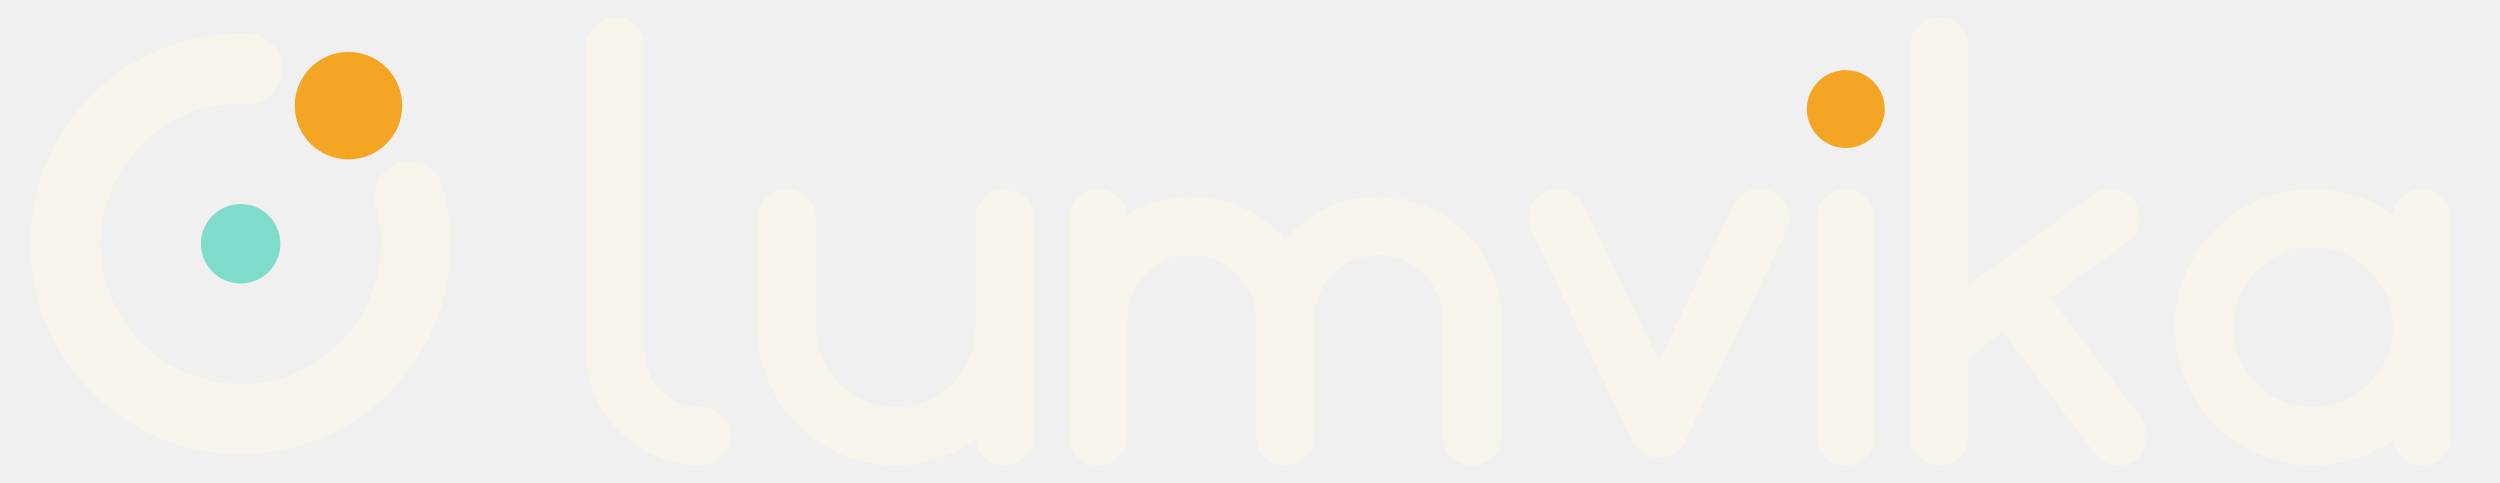
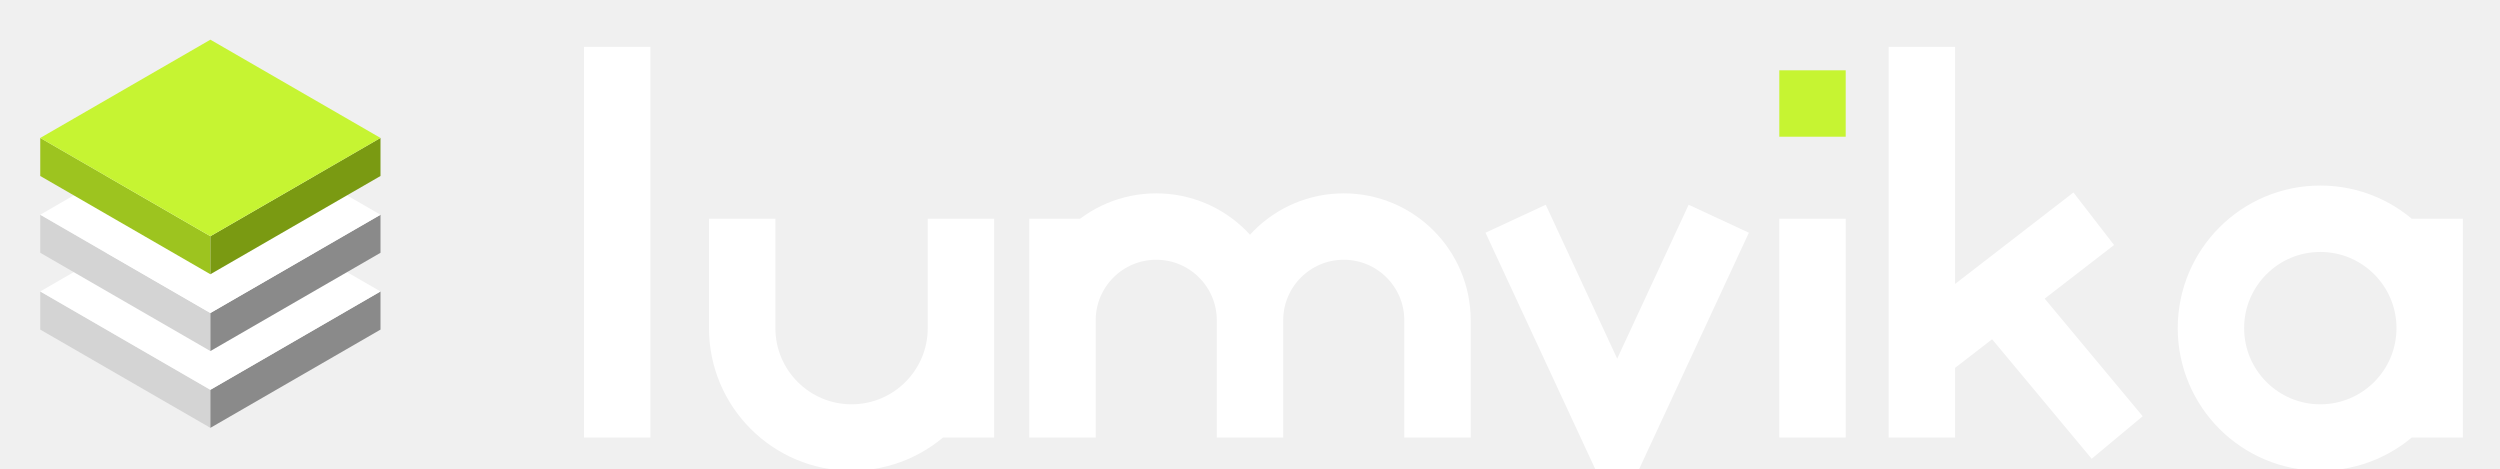
- <svg xmlns="http://www.w3.org/2000/svg" viewBox="0 0 642 124">
-   <g transform="translate(-15 -13) scale(0.3)">
-     <path d="M428.9 202.1A180 180 0 1 1 262.6 72.1A30 30 0 0 1 260.4 132.1A120 120 0 1 0 371.3 218.7A30 30 0 0 1 428.9 202.1Z" fill="#F7F4EC" />
-     <path d="M222 252A34 34 0 1 0 290 252A34 34 0 1 0 222 252Z" fill="#7FDCCB" />
-     <path d="M302.3 133.8A46 46 0 1 0 394.3 133.8A46 46 0 1 0 302.3 133.8Z" fill="#F5A524" />
+ <svg xmlns="http://www.w3.org/2000/svg" viewBox="0 0 640 120">
+   <g transform="translate(-4 2) scale(0.226)">
+     <path d="M63.3 364.5L256 475.8L256 432.7L63.3 321.3Z" fill="#D4D4D4" />
+     <path d="M448.7 364.5L256 475.8L256 432.7L448.7 321.3Z" fill="#8A8A8A" />
+     <path d="M256 210L448.7 321.3L256 432.7L63.3 321.3Z" fill="#FFFFFF" />
+     <path d="M63.3 277.5L256 388.8L256 345.7L63.3 234.4Z" fill="#D4D4D4" />
+     <path d="M448.7 277.5L256 388.8L256 345.7L448.7 234.4Z" fill="#8A8A8A" />
+     <path d="M256 123L448.7 234.4L256 345.7L63.3 234.4Z" fill="#FFFFFF" />
+     <path d="M63.3 190.5L256 301.8L256 258.7L63.3 147.4Z" fill="#9DC41F" />
+     <path d="M448.7 190.5L256 301.8L256 258.7L448.7 147.4Z" fill="#7A9A12" />
+     <path d="M256 36.1L448.7 147.4L256 258.7L63.3 147.4Z" fill="#C6F432" />
  </g>
  <g transform="translate(150 12)">
-     <g fill="none" stroke="#F7F4EC" stroke-width="15" stroke-linecap="round" stroke-linejoin="round">
-       <path d="M8 0V78A22 22 0 0 0 30 100" />
-       <path d="M52 44V72A28 28 0 0 0 108 72V44M108 72V100" />
-       <path d="M132 100V44M132 70A24 24 0 0 1 180 70V100M180 70A24 24 0 0 1 228 70V100" />
-       <path d="M250 44L276 98L302 44" />
-       <path d="M324 44V100" />
-       <path d="M348 0V100M348 76L392 44M366 63L394 100" />
+     <g fill="none" stroke="#FFFFFF" stroke-width="17" stroke-linecap="butt" stroke-linejoin="miter">
+       <path d="M8 0V100" />
+       <path d="M40 44V72A28 28 0 0 0 96 72V44M96 44V100" />
+       <path d="M122 100V44M122 70A24 24 0 0 1 170 70V100M170 70A24 24 0 0 1 218 70V100" />
+       <path d="M238 44L264 100L290 44" />
+       <path d="M314 44V100" />
+       <path d="M342 0V100M342 78L386 44M362 64L392 100" />
      <path d="M416 72A28 28 0 1 0 472 72A28 28 0 1 0 416 72M472 44V100" />
    </g>
-     <circle cx="324" cy="16" r="10" fill="#F5A524" />
+     <rect x="305.5" y="6" width="17" height="17" fill="#C6F432" />
  </g>
</svg>
